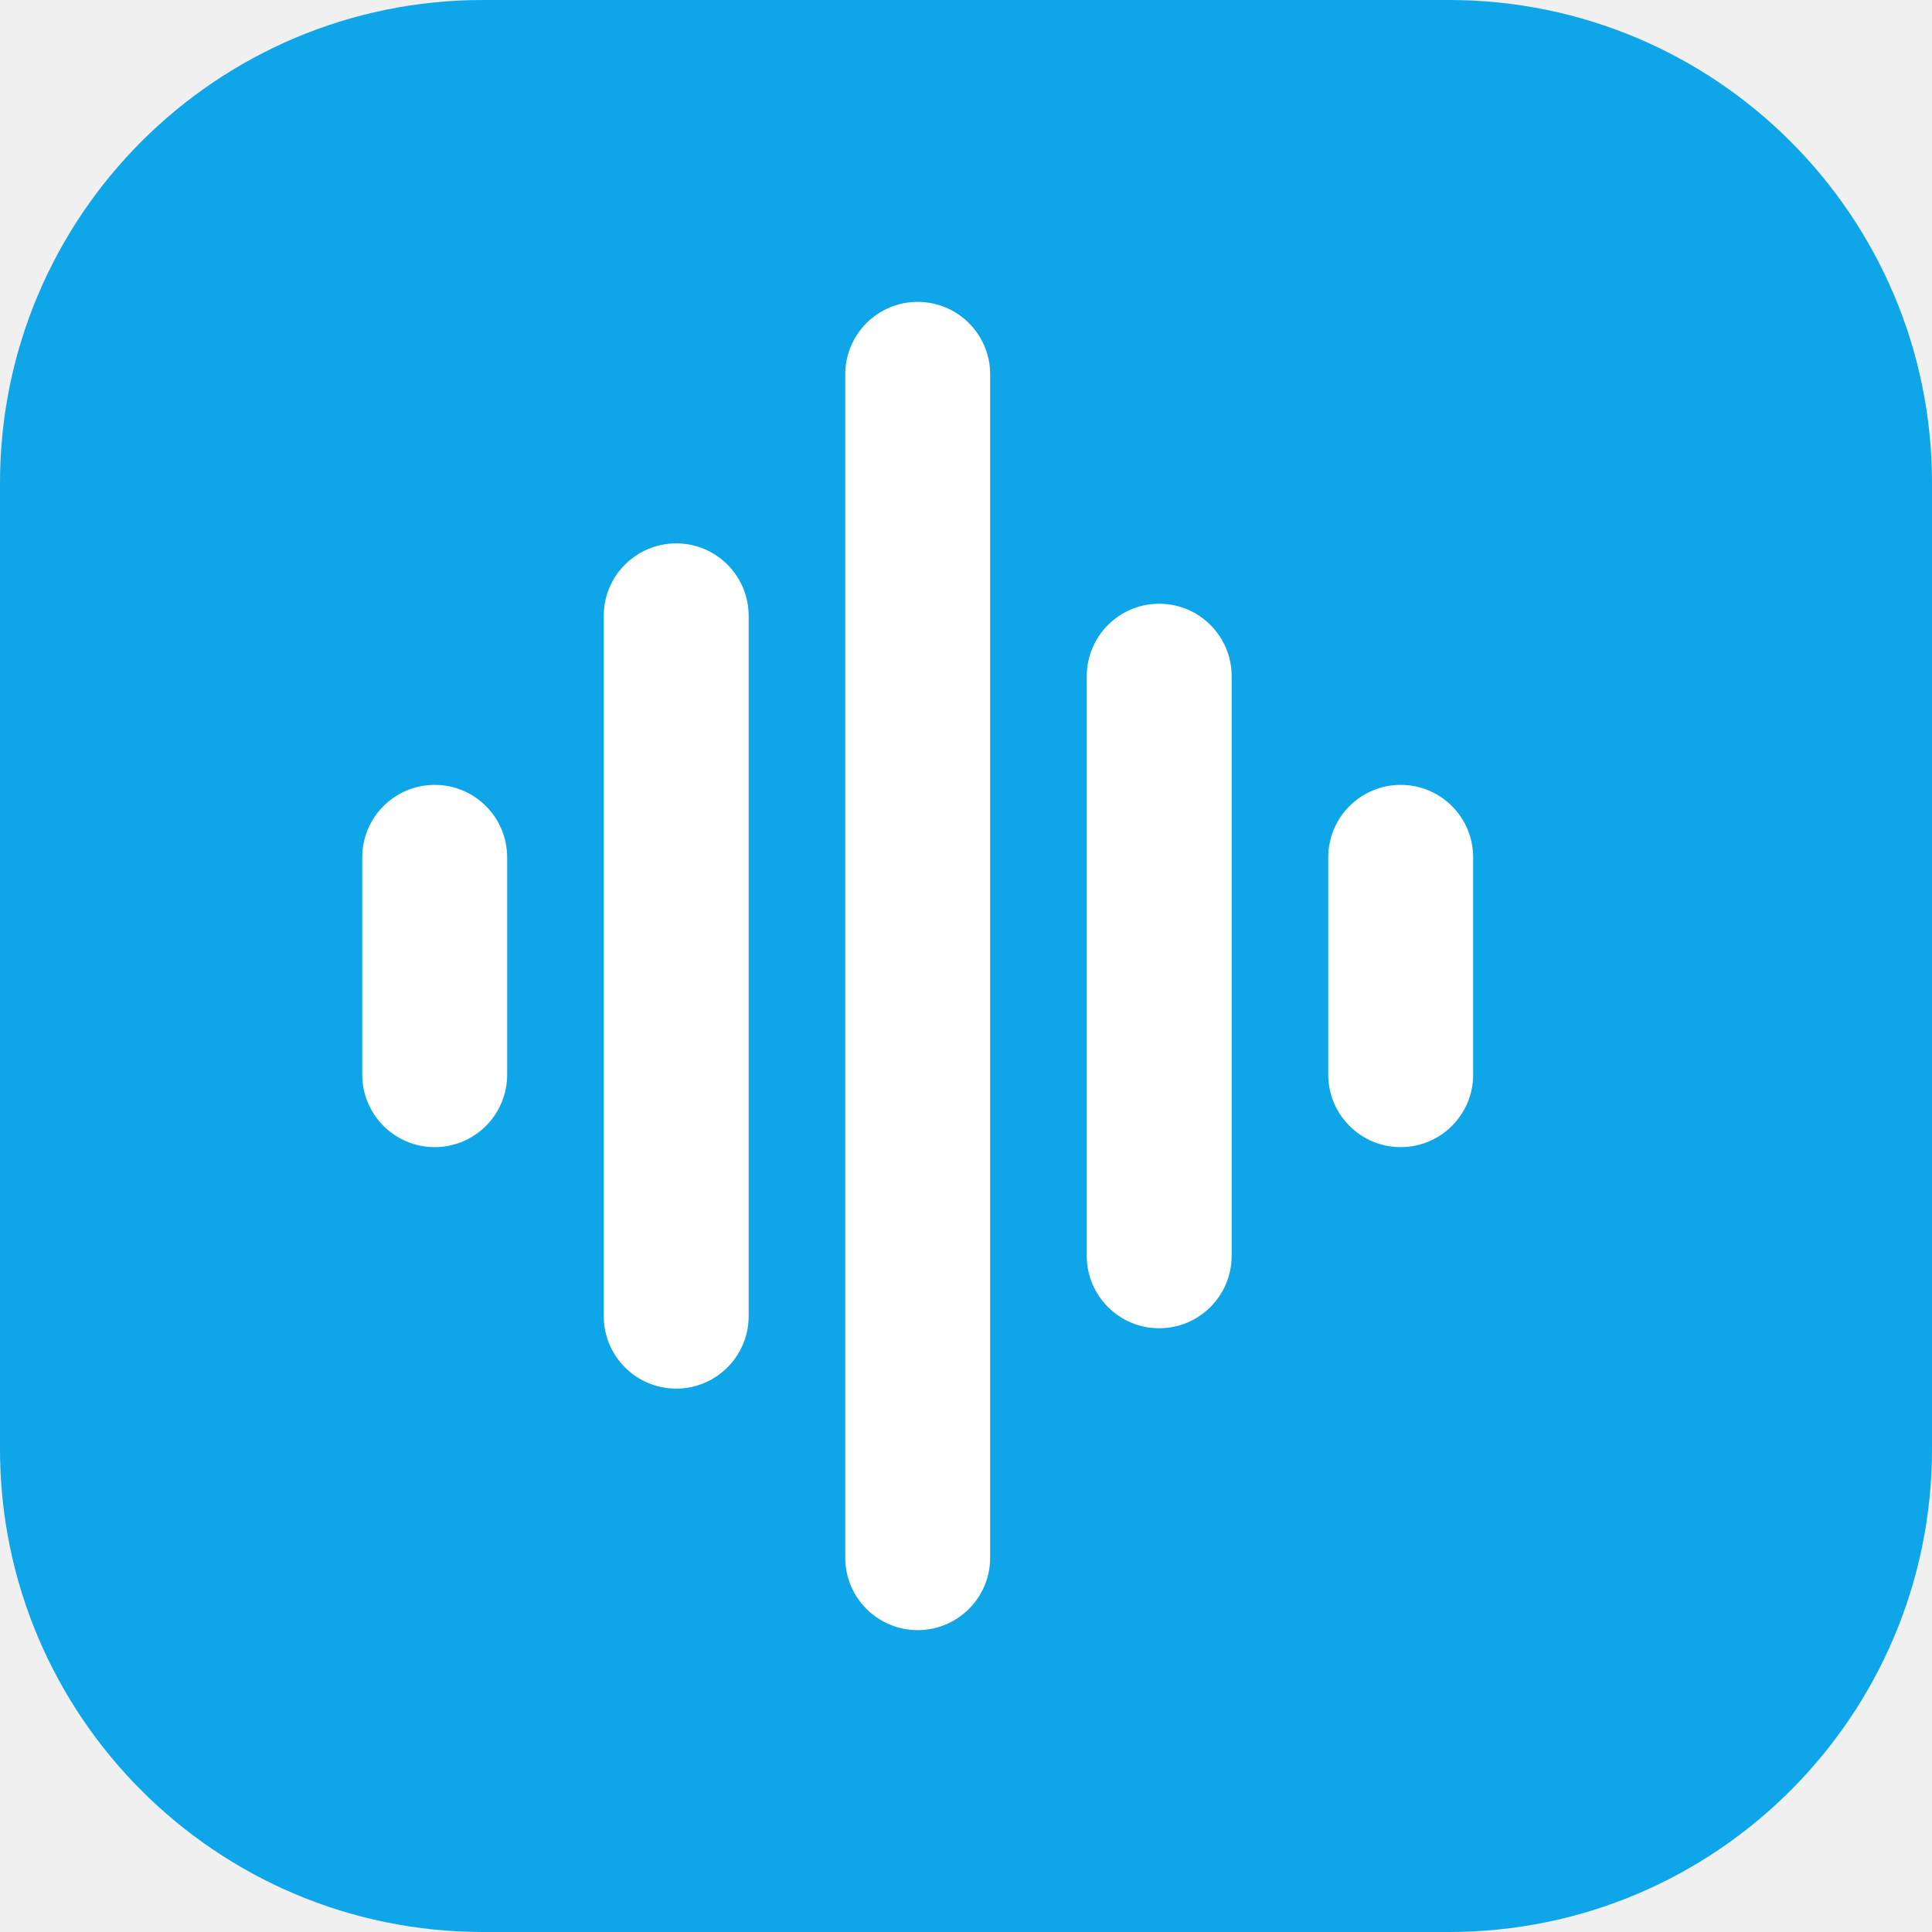
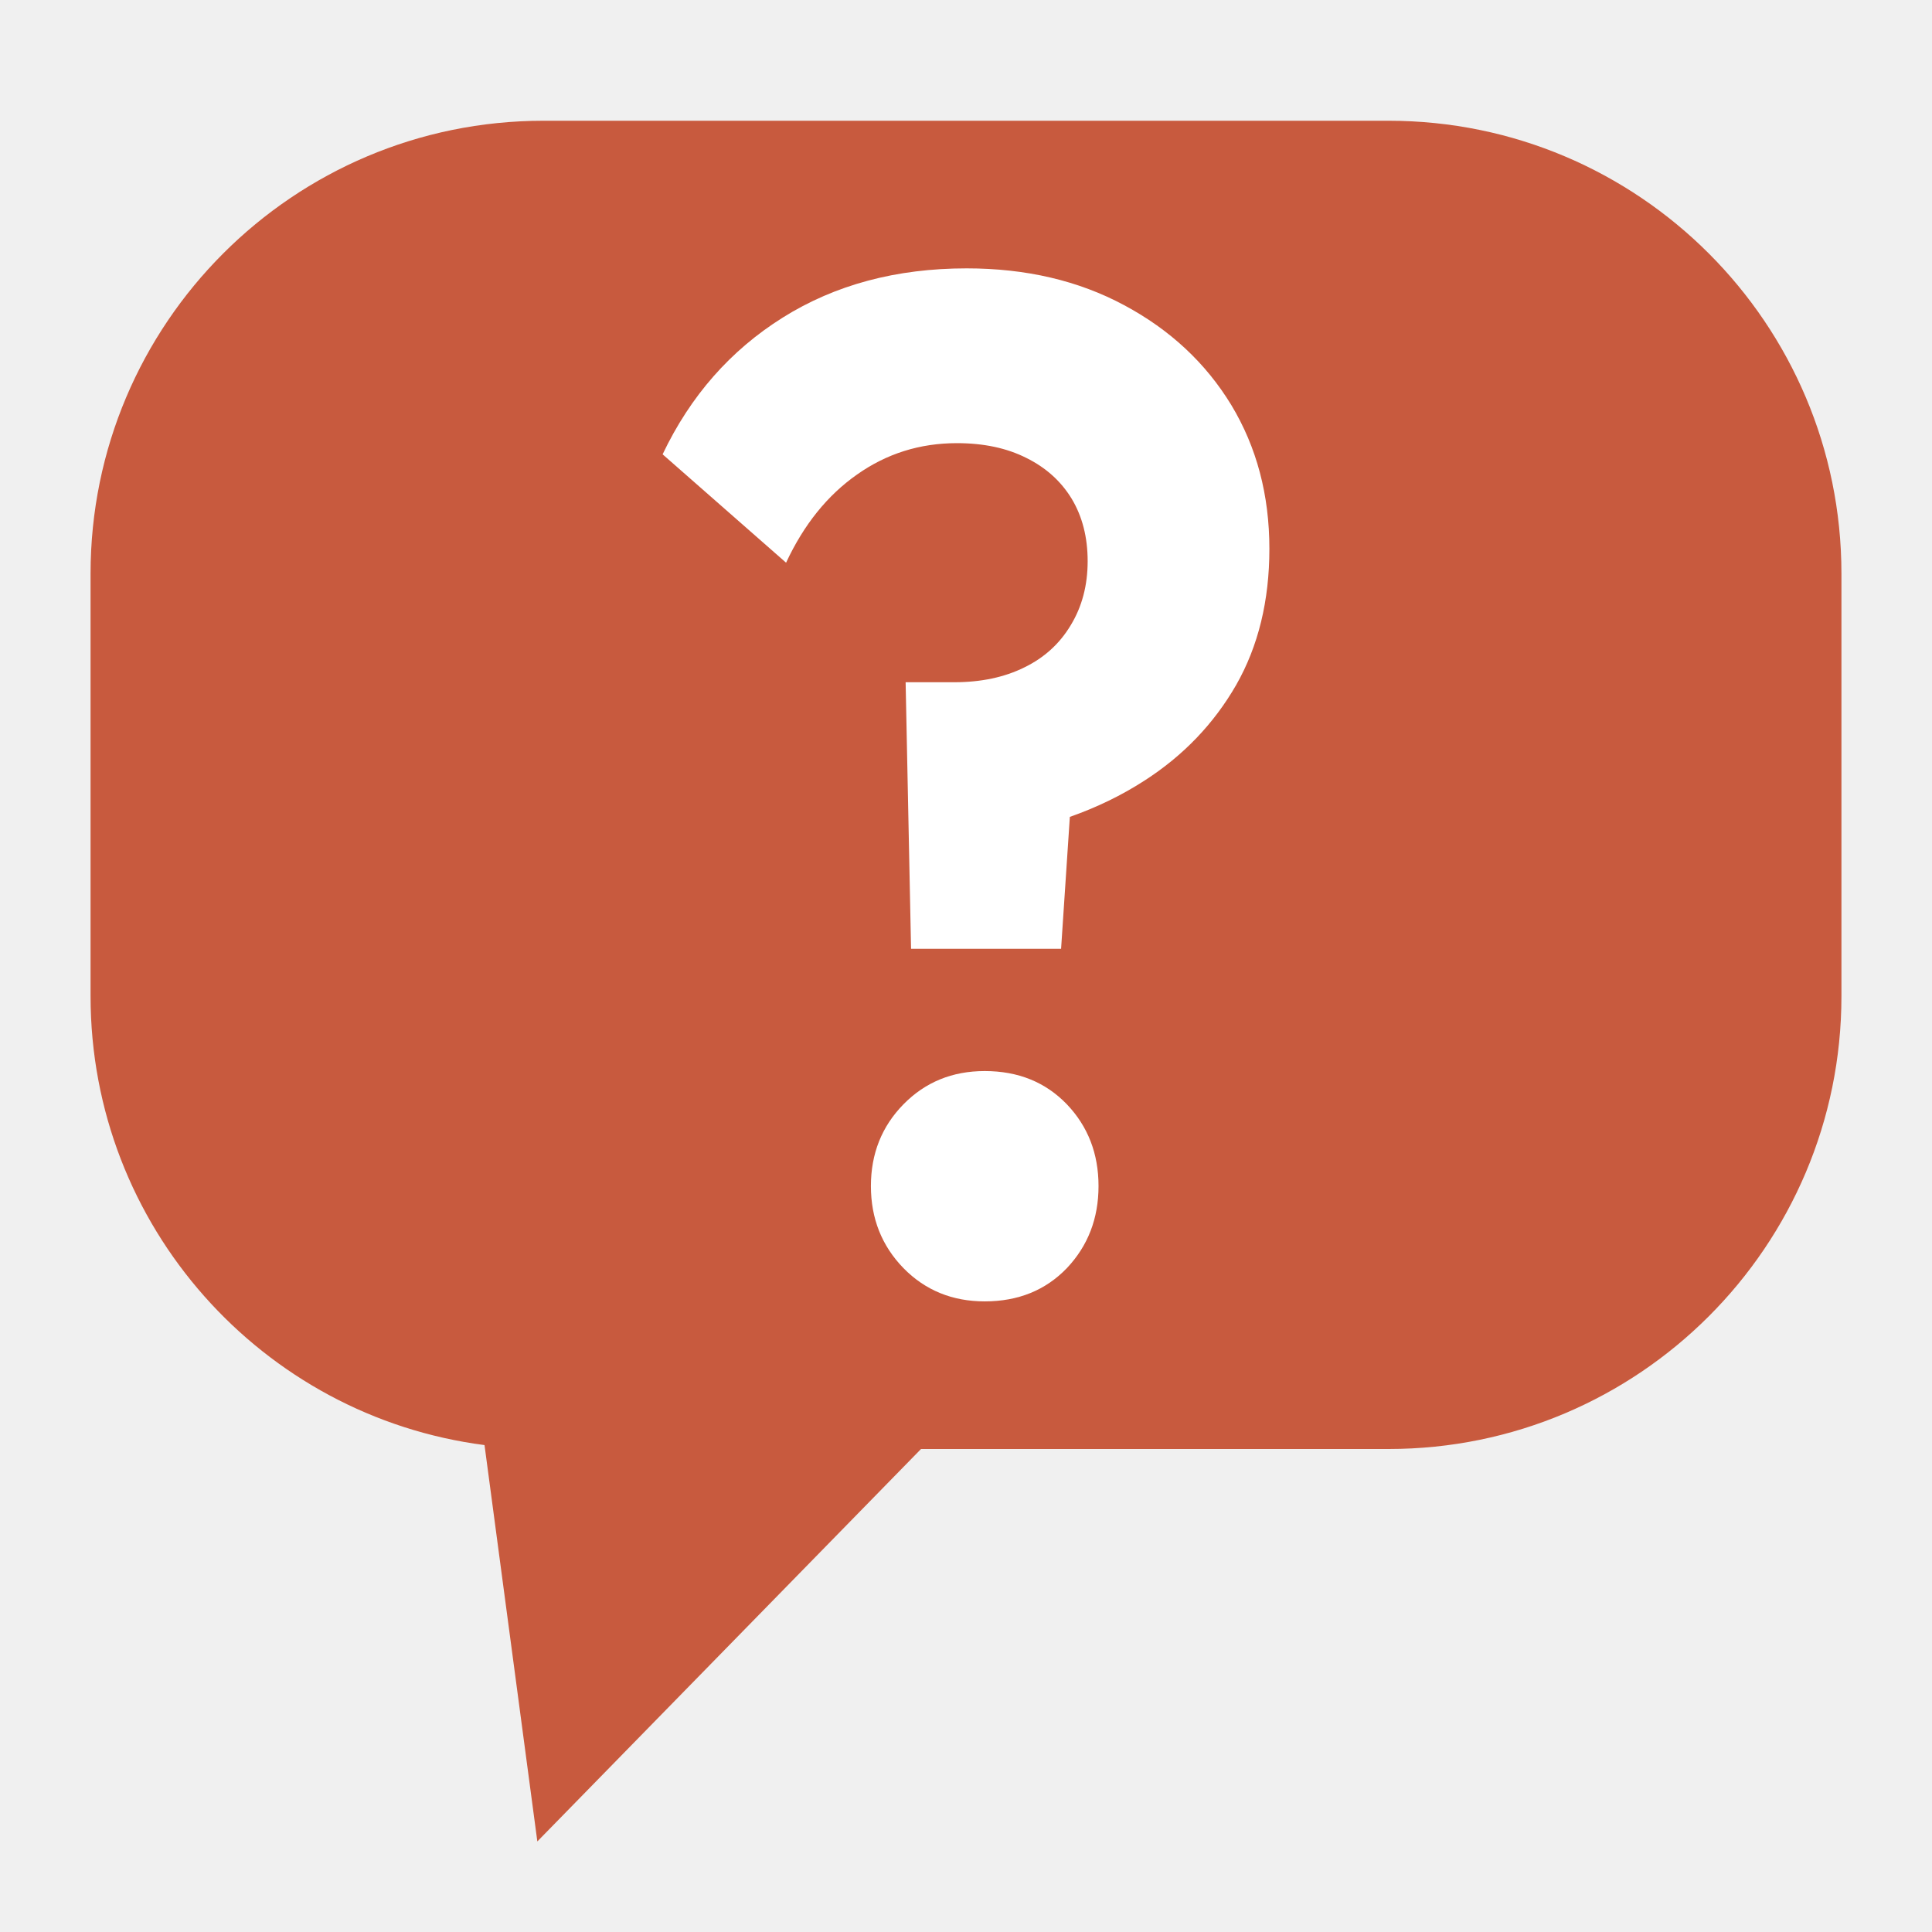
- <svg xmlns="http://www.w3.org/2000/svg" viewBox="0 0 32 32">
-   <rect width="32" height="32" rx="8" fill="#0ea5e9" />
-   <g fill="#fff">
-     <rect x="6" y="13" width="2.4" height="6" rx="1.2" />
-     <rect x="10" y="9" width="2.4" height="14" rx="1.2" />
-     <rect x="14" y="5" width="2.4" height="22" rx="1.2" />
-     <rect x="18" y="10" width="2.4" height="12" rx="1.2" />
-     <rect x="22" y="13" width="2.4" height="6" rx="1.2" />
-   </g>
+ <svg xmlns="http://www.w3.org/2000/svg" viewBox="0 0 64 64">
+   <path fill="#C85A3E" d="M18 4H46C54.28 4 61 10.72 61 19V33C61 41.28 54.28 48 46 48H30.51L17.8 61L16.05 47.87C8.69 46.92 3 40.62 3 33V19C3 10.72 9.72 4 18 4Z" />
+   <path fill="#FFFFFF" d="M30.18 31.43 30 22.6H31.61Q32.94 22.6 33.93 22.11Q34.92 21.63 35.47 20.71Q36.03 19.79 36.03 18.59Q36.03 17.4 35.5 16.52Q34.97 15.65 34 15.17Q33.03 14.68 31.7 14.68Q29.86 14.68 28.39 15.72Q26.92 16.75 26.04 18.64L21.95 15.05Q23.33 12.15 25.93 10.52Q28.53 8.89 32.02 8.89Q34.97 8.89 37.24 10.11Q39.52 11.33 40.79 13.42Q42.05 15.51 42.05 18.18Q42.05 20.76 40.95 22.69Q39.84 24.62 37.91 25.86Q36.78 26.59 35.44 27.06L35.15 31.43ZM32.62 43.11Q31.01 43.11 29.93 42.01Q28.85 40.9 28.85 39.29Q28.85 37.68 29.93 36.58Q31.01 35.48 32.62 35.48Q34.28 35.48 35.34 36.58Q36.39 37.68 36.39 39.29Q36.39 40.9 35.34 42.01Q34.28 43.11 32.62 43.11Z" />
</svg>
